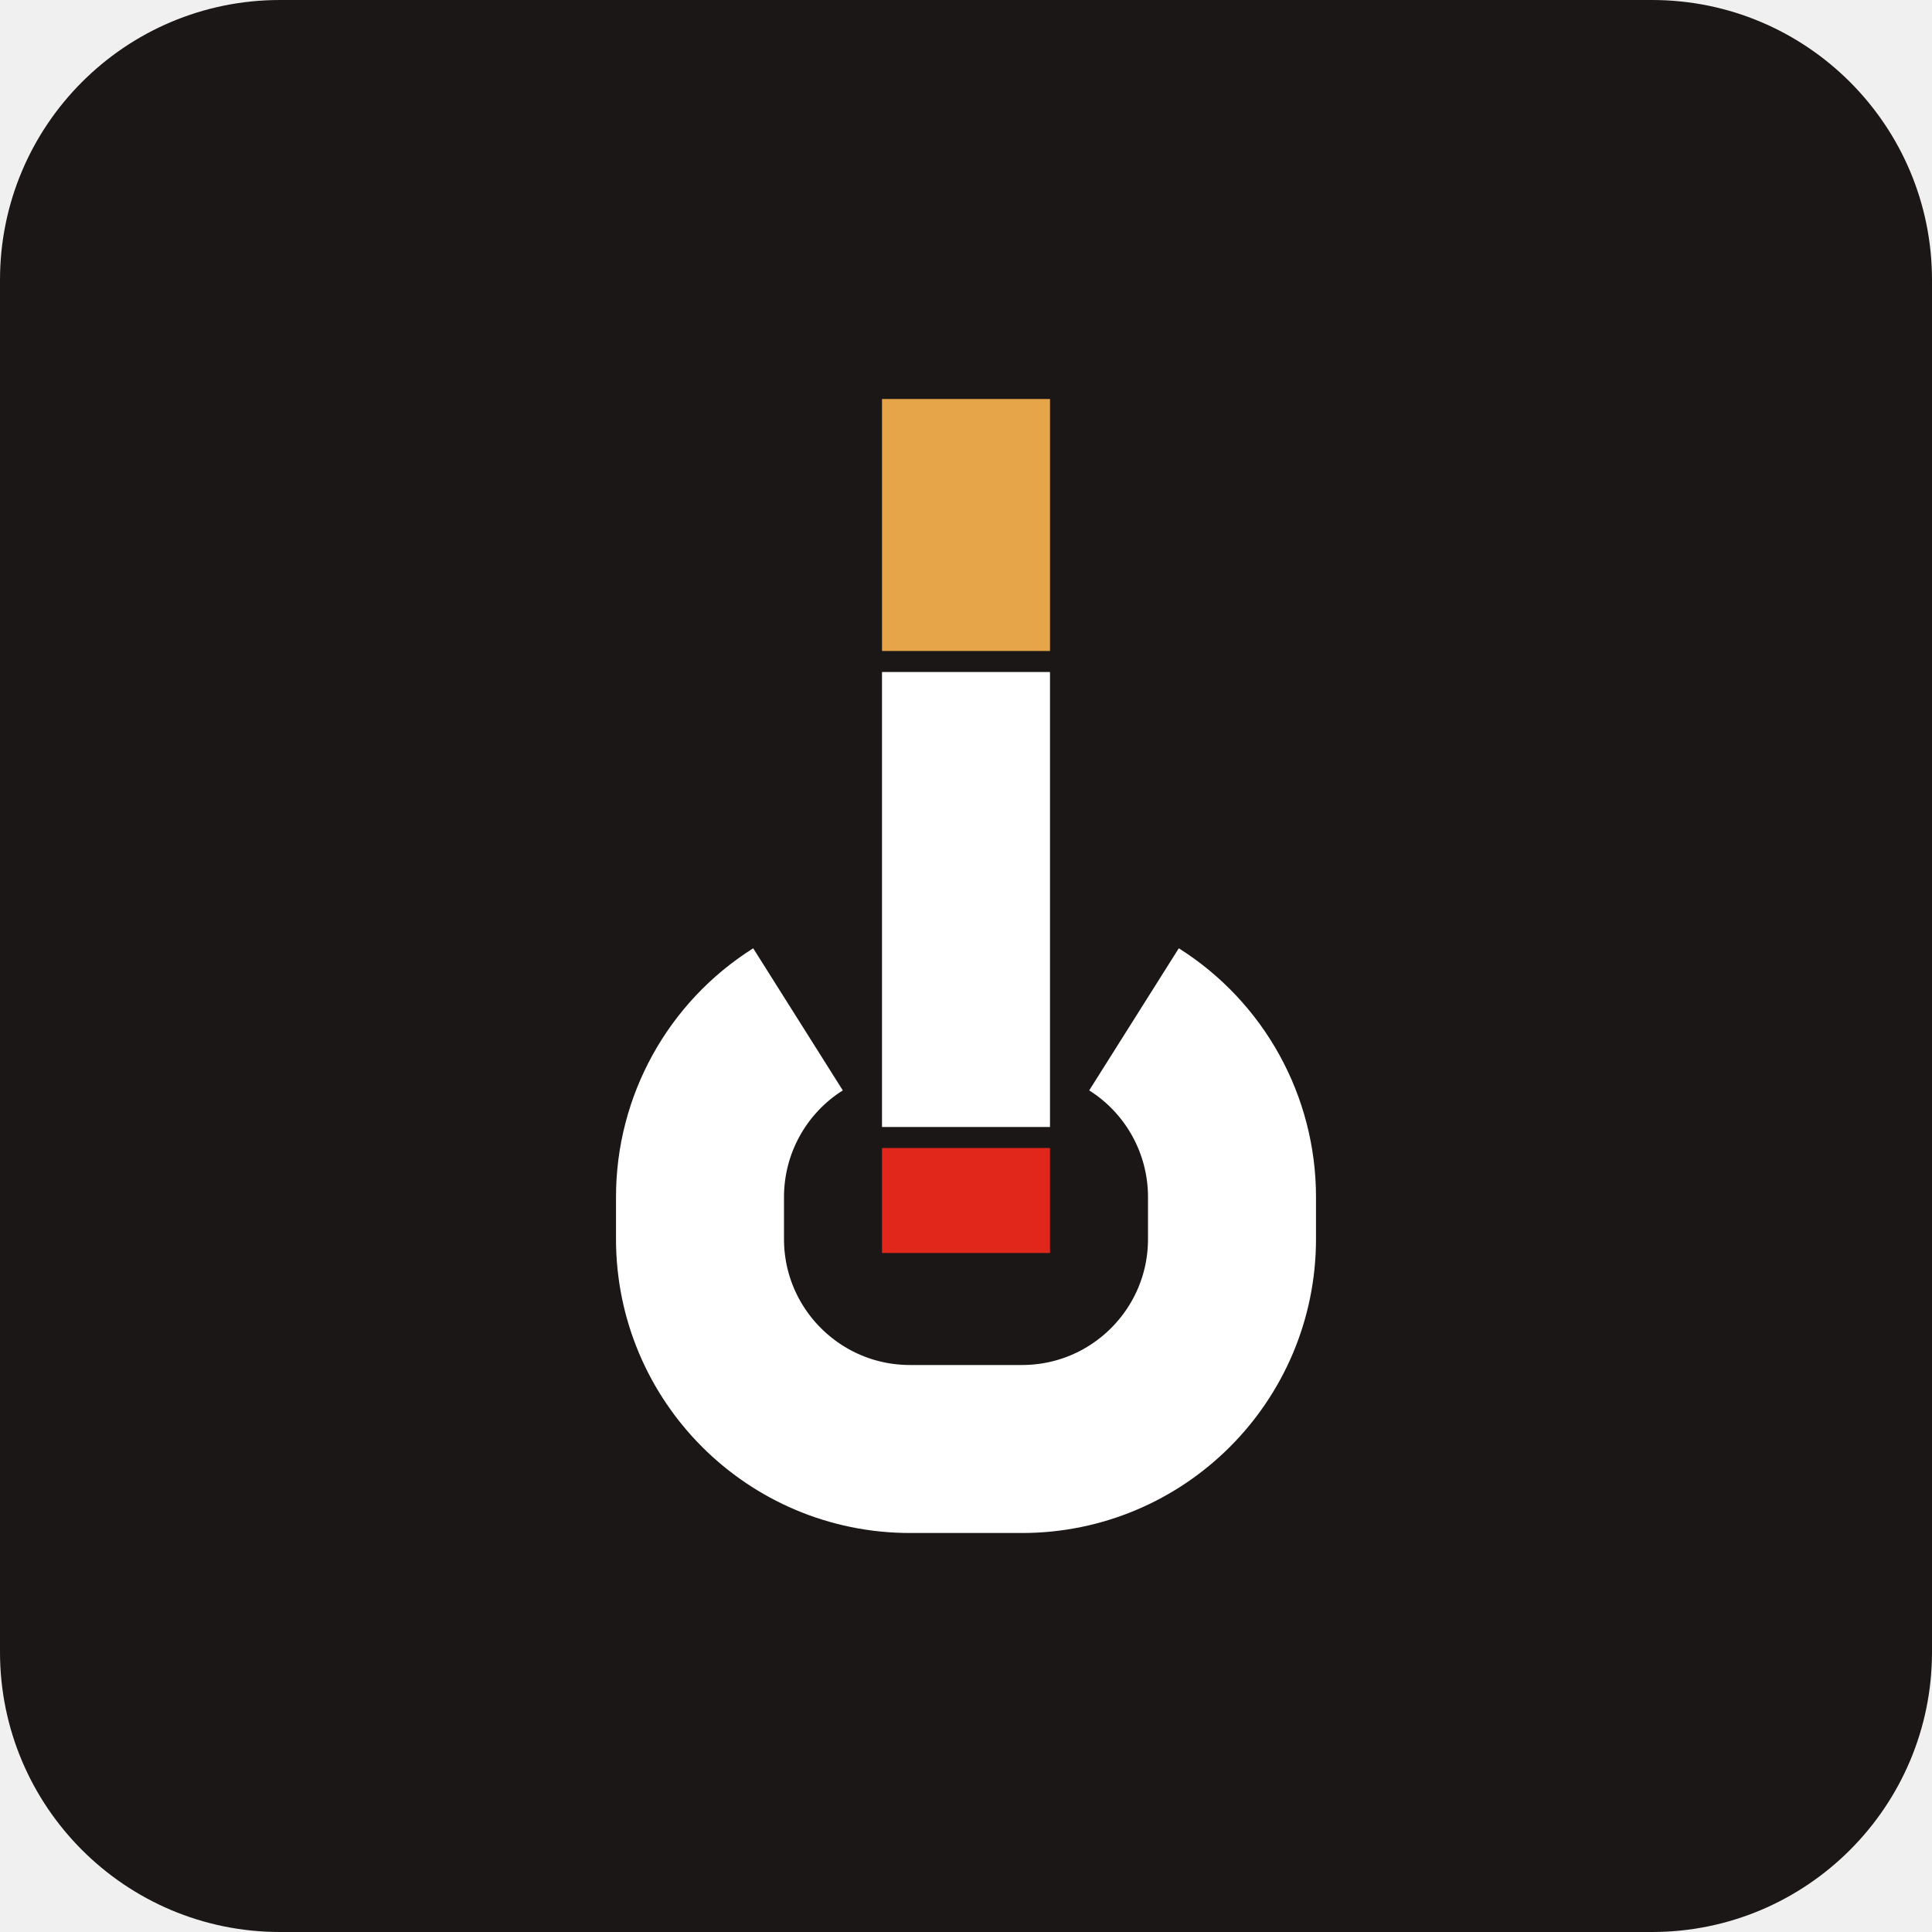
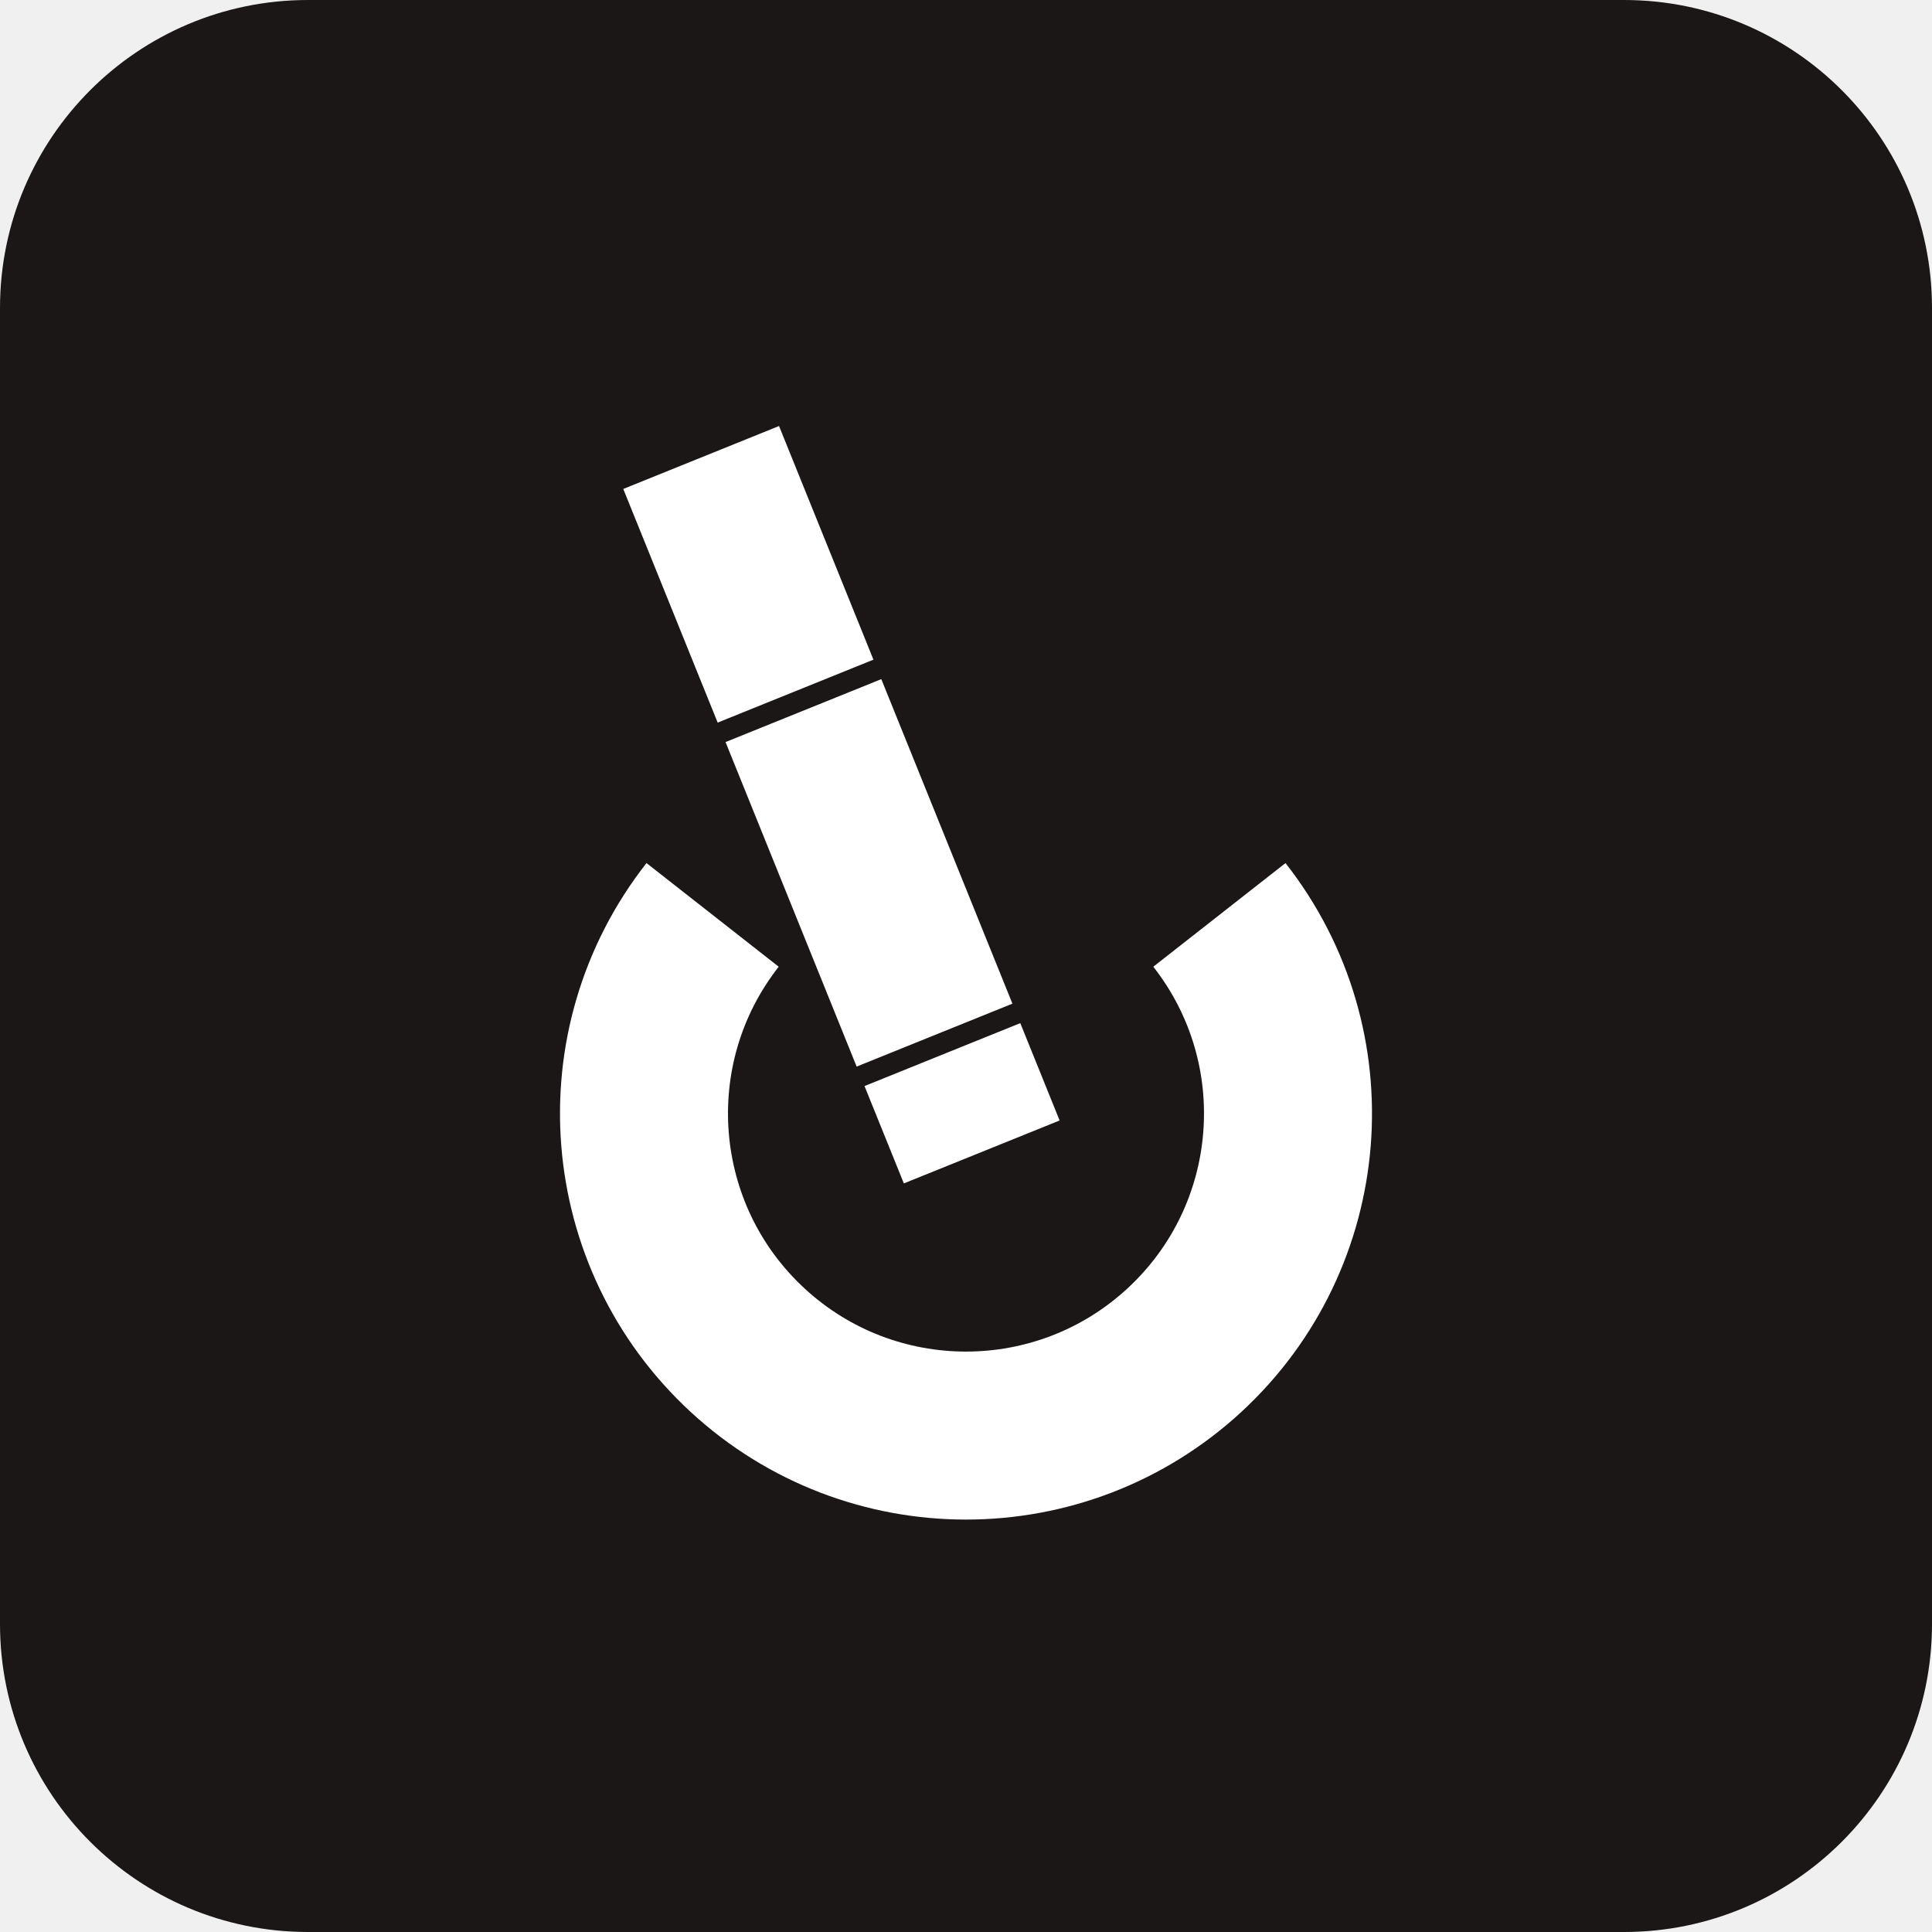
- <svg xmlns="http://www.w3.org/2000/svg" viewBox="168 -207 276 276" width="32" height="32" role="img" aria-label="tafiha">
-   <rect x="168" y="-207" width="276" height="276" rx="40" fill="#1B1716" />
+ <svg xmlns="http://www.w3.org/2000/svg" viewBox="168 -205 276 276" width="32" height="32" role="img" aria-label="tafiha">
+   <rect x="168" y="-205" width="276" height="276" rx="44" fill="#1B1716" />
  <g fill="none" stroke="#FFFFFF" stroke-width="24">
-     <path d="M330 -61.38 A 30 30 0 0 1 344 -36 V -30 A 30 30 0 0 1 314 0 H 298 A 30 30 0 0 1 268 -30 V -36 A 30 30 0 0 1 282 -61.38" />
+     <path d="M269.8 -74.3 A 46 46 0 1 0 342.2 -74.3" />
  </g>
-   <rect x="294" y="-150" width="24" height="36" fill="#E5A548" />
-   <rect x="294" y="-111" width="24" height="65" fill="#FFFFFF" />
-   <rect x="294" y="-43" width="24" height="15" fill="#E1261C" />
+   <g transform="rotate(-22 306 -46)" fill="#FFFFFF">
+     <rect x="294" y="-147" width="24" height="36" />
+     <rect x="294" y="-108" width="24" height="50" />
+     <rect x="294" y="-55" width="24" height="15" />
+   </g>
</svg>
